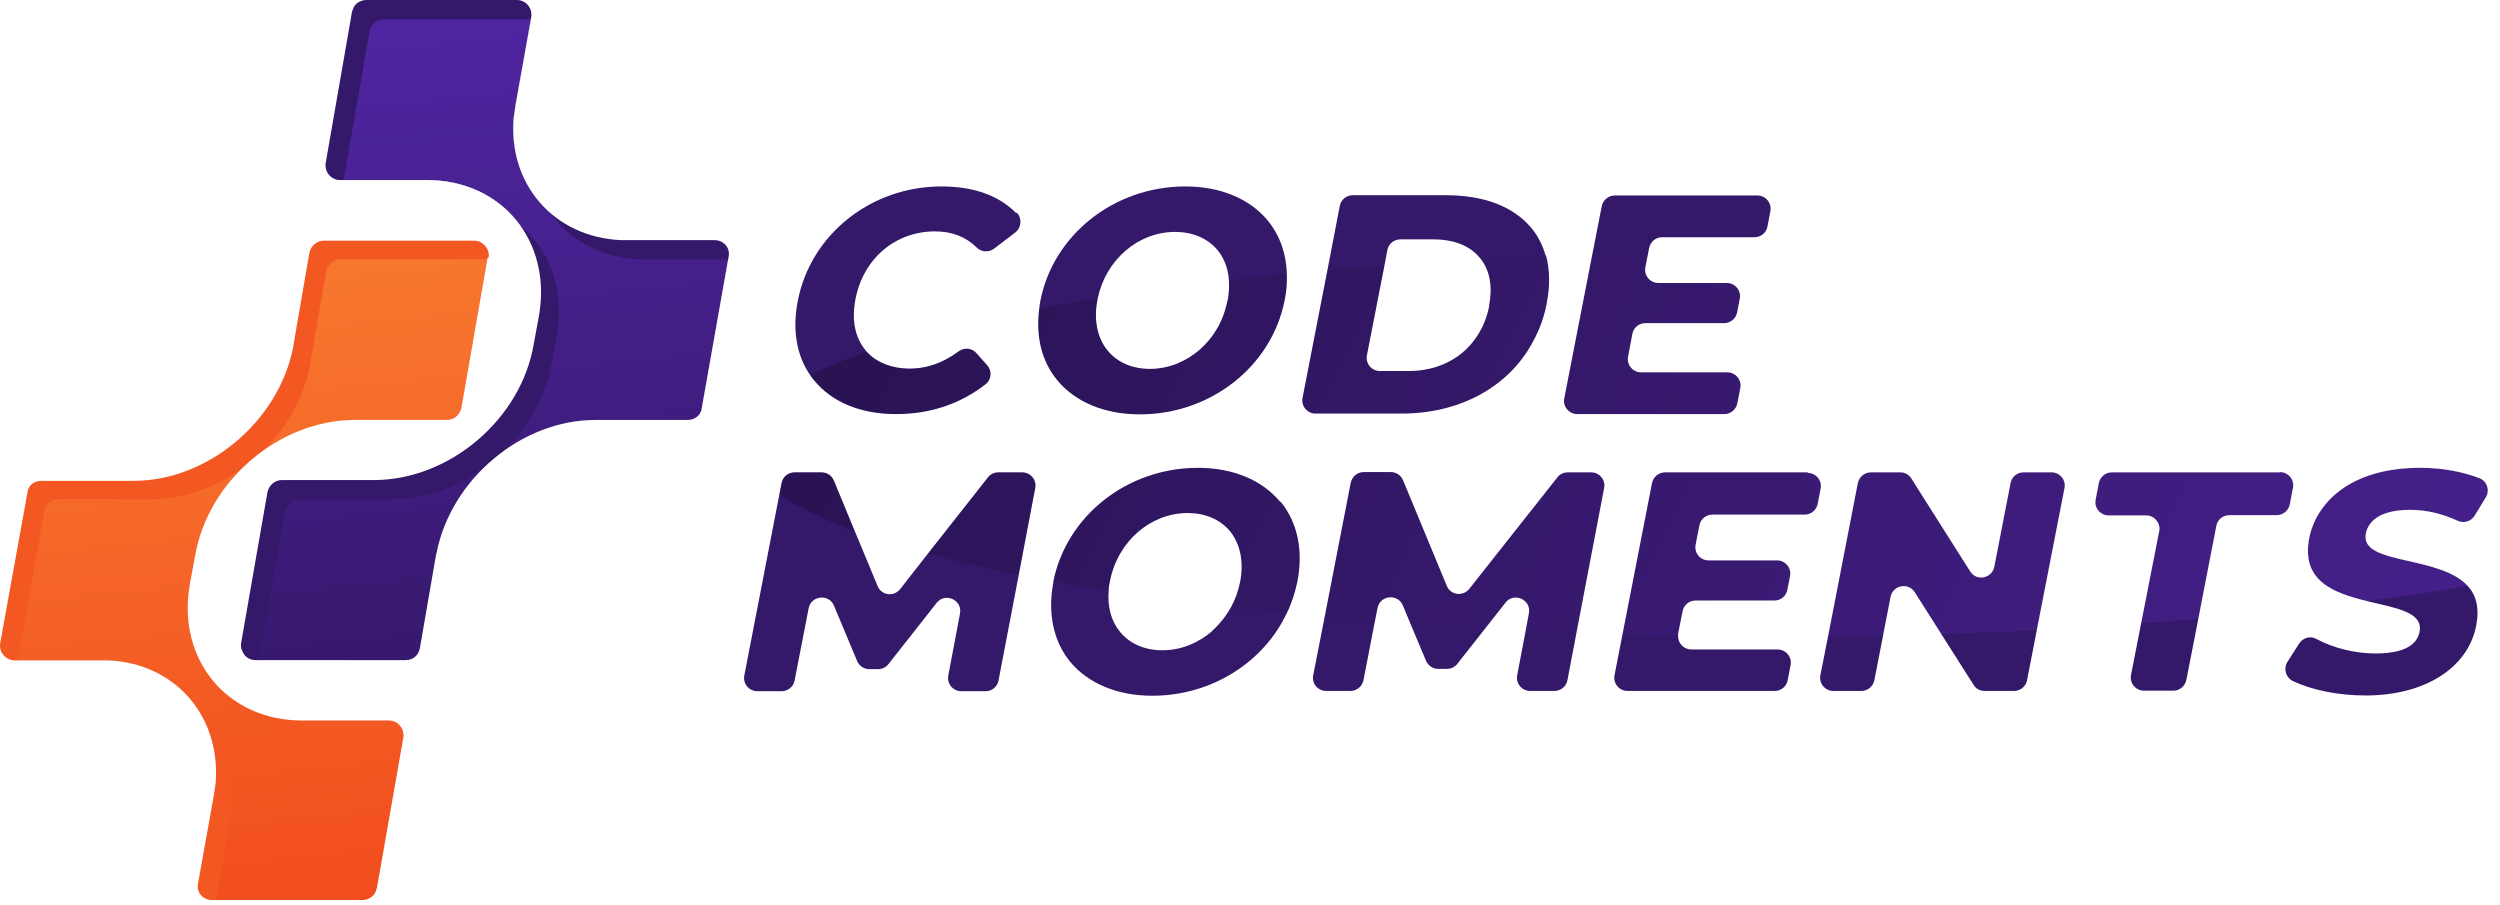
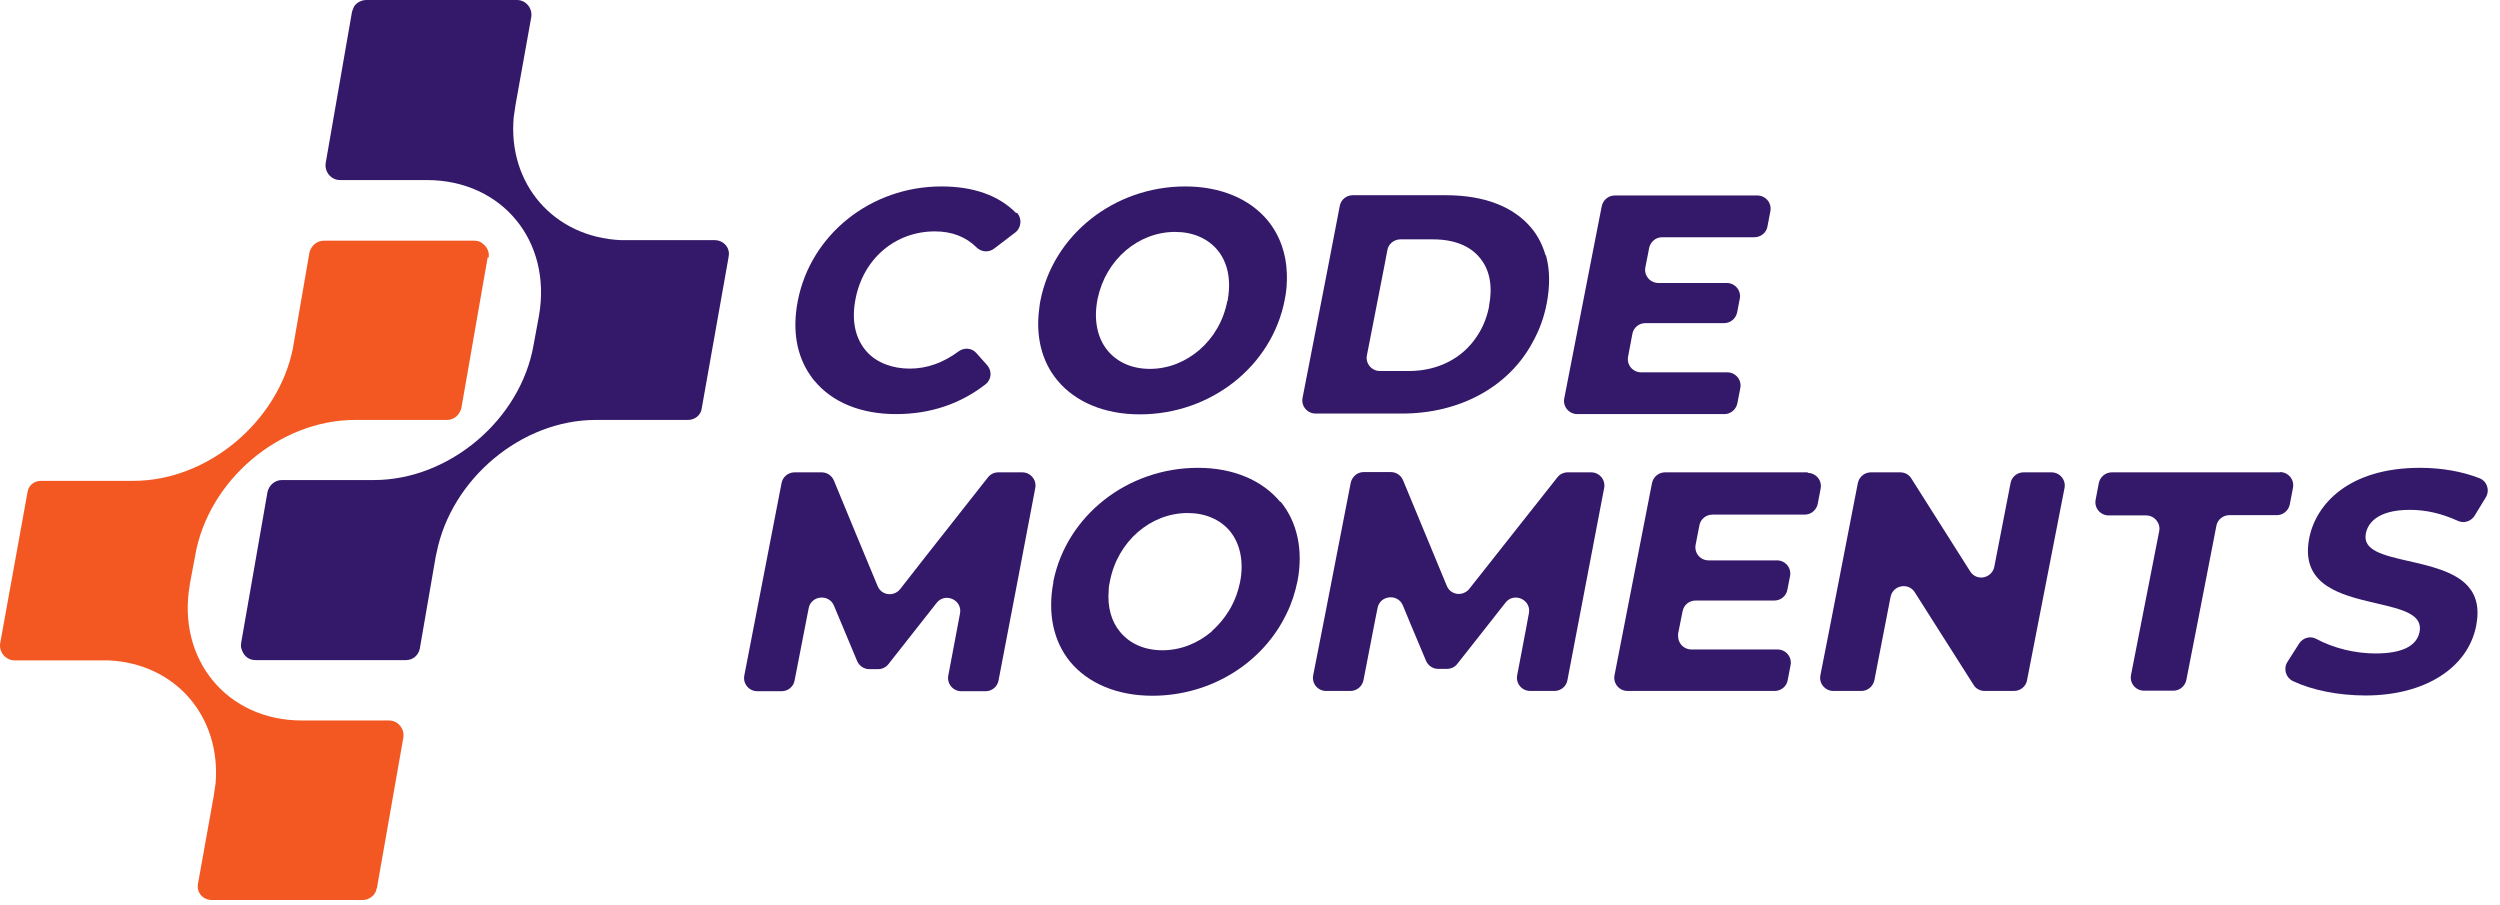
- <svg xmlns="http://www.w3.org/2000/svg" width="94" height="34" viewBox="0 0 94 34" fill="none">
+ <svg xmlns="http://www.w3.org/2000/svg" width="94" height="34" viewBox="0 0 94 34" fill="none" shape-rendering="geometricPrecision">
+   <style>path[style*="mix-blend-mode"] { display: none; }</style>
  <path d="M18.336 9.68L17.346 15.35C17.276 15.61 17.066 15.79 16.806 15.79H13.346C10.506 15.79 7.816 18.07 7.336 20.91L7.136 21.97V21.99C6.646 24.79 8.536 27.09 11.346 27.09H14.626C14.966 27.09 15.216 27.4 15.166 27.73L14.176 33.37C14.176 33.37 14.176 33.4 14.156 33.42C14.126 33.66 13.876 33.84 13.636 33.84H7.966C7.626 33.84 7.376 33.55 7.446 33.22L8.036 29.93L8.086 29.59L8.106 29.46C8.316 26.95 6.606 24.94 4.066 24.83H0.546C0.216 24.83 -0.044 24.52 0.006 24.19L1.036 18.5C1.066 18.26 1.276 18.08 1.546 18.08H5.016C7.806 18.08 10.456 15.86 11.016 13.09L11.036 12.96L11.636 9.49C11.706 9.23 11.916 9.05 12.176 9.05H17.836C17.946 9.05 18.066 9.08 18.146 9.16C18.306 9.27 18.406 9.47 18.376 9.68H18.336Z" fill="#F35822" />
  <path d="M27.396 9.66L26.386 15.35C26.356 15.61 26.126 15.79 25.866 15.79H22.396C19.606 15.79 16.966 18.01 16.416 20.78L16.386 20.91L15.786 24.38C15.736 24.64 15.526 24.82 15.266 24.82H9.606C9.376 24.82 9.196 24.69 9.116 24.49C9.066 24.39 9.046 24.29 9.066 24.18L10.056 18.51C10.106 18.25 10.336 18.05 10.596 18.05H14.056C16.896 18.05 19.586 15.77 20.066 12.95L20.266 11.87C20.756 9.05 18.866 6.77 16.046 6.77H12.786C12.446 6.77 12.196 6.46 12.246 6.13L13.236 0.44C13.256 0.37 13.286 0.31 13.316 0.24C13.416 0.09 13.596 0 13.776 0H19.436C19.776 0 20.026 0.31 19.976 0.64L19.386 3.93L19.336 4.27L19.316 4.4C19.086 6.91 20.816 8.92 23.356 9.03H26.876C27.206 9.03 27.466 9.32 27.396 9.65V9.66Z" fill="#341869" />
  <path d="M38.206 8.01C37.556 7.35 36.606 7.01 35.396 7.01C32.746 7.01 30.476 8.82 29.996 11.32C29.786 12.4 29.946 13.36 30.466 14.11C30.516 14.18 30.566 14.26 30.626 14.32C31.296 15.13 32.376 15.57 33.686 15.57C34.996 15.57 36.116 15.18 37.056 14.45C37.286 14.27 37.306 13.94 37.116 13.73L36.706 13.27C36.536 13.08 36.256 13.06 36.046 13.21C35.466 13.64 34.856 13.86 34.206 13.86C33.556 13.86 32.966 13.64 32.596 13.23C32.576 13.21 32.556 13.18 32.536 13.16C32.146 12.68 32.016 12.03 32.166 11.25C32.456 9.73 33.656 8.7 35.156 8.7C35.786 8.7 36.316 8.9 36.726 9.31C36.906 9.48 37.176 9.5 37.376 9.35L38.176 8.74C38.406 8.56 38.436 8.21 38.236 8L38.206 8.01Z" fill="#341869" />
  <path d="M58.116 9.61C58.006 9.23 57.836 8.88 57.586 8.58C56.916 7.77 55.806 7.34 54.366 7.34H50.866C50.626 7.34 50.416 7.51 50.376 7.74L49.916 10.13L48.976 14.96C48.916 15.27 49.156 15.55 49.466 15.55H52.716C54.886 15.55 56.726 14.55 57.626 12.87C57.876 12.42 58.056 11.94 58.156 11.41C58.286 10.74 58.276 10.13 58.126 9.59L58.116 9.61ZM55.996 11.49C55.916 11.91 55.766 12.3 55.536 12.64C54.996 13.47 54.066 13.95 52.976 13.95H51.886C51.566 13.95 51.336 13.66 51.396 13.36L52.056 9.98L52.166 9.4C52.206 9.17 52.416 9 52.656 9H53.886C54.666 9 55.276 9.24 55.646 9.7C55.656 9.72 55.676 9.73 55.686 9.75C56.026 10.19 56.126 10.8 55.986 11.51L55.996 11.49Z" fill="#341869" />
  <path d="M66.086 7.35H60.716C60.476 7.35 60.276 7.52 60.226 7.75L59.876 9.54L58.816 14.98C58.756 15.29 58.996 15.57 59.306 15.57H64.836C65.076 15.57 65.276 15.4 65.326 15.16L65.436 14.59C65.496 14.28 65.256 14 64.946 14H61.706C61.396 14 61.156 13.72 61.216 13.41L61.376 12.56C61.416 12.32 61.626 12.15 61.866 12.15H64.826C65.066 12.15 65.266 11.98 65.316 11.75L65.416 11.23C65.476 10.92 65.236 10.64 64.926 10.64H62.356C62.036 10.64 61.806 10.35 61.866 10.05L61.976 9.49L62.006 9.33C62.056 9.09 62.256 8.92 62.496 8.92H65.966C66.206 8.92 66.416 8.75 66.456 8.52L66.566 7.94C66.626 7.63 66.386 7.35 66.076 7.35H66.086Z" fill="#341869" />
  <path d="M47.666 8.29C46.986 7.47 45.886 7.01 44.566 7.01C41.896 7.01 39.596 8.83 39.116 11.32C39.096 11.41 39.086 11.51 39.076 11.6C38.936 12.64 39.166 13.59 39.756 14.3C40.436 15.12 41.536 15.58 42.856 15.58C45.526 15.58 47.826 13.77 48.306 11.27C48.376 10.94 48.396 10.61 48.386 10.3C48.366 9.53 48.116 8.84 47.666 8.29ZM46.146 11.32C46.006 12.06 45.626 12.7 45.106 13.15C44.586 13.6 43.936 13.87 43.236 13.87C42.576 13.87 42.016 13.63 41.646 13.18C41.256 12.71 41.116 12.02 41.266 11.26C41.266 11.24 41.266 11.22 41.276 11.21C41.586 9.76 42.796 8.72 44.186 8.72C44.846 8.72 45.406 8.96 45.776 9.4C46.026 9.7 46.176 10.09 46.206 10.53C46.226 10.78 46.206 11.04 46.156 11.32H46.146Z" fill="#341869" />
  <path d="M38.426 17.76H37.536C37.386 17.76 37.236 17.83 37.146 17.95L34.886 20.82L33.846 22.15C33.606 22.45 33.136 22.39 32.996 22.03L32.136 19.96L31.356 18.07C31.276 17.88 31.096 17.76 30.896 17.76H29.876C29.636 17.76 29.426 17.93 29.386 18.17L29.306 18.58L27.986 25.4C27.926 25.71 28.166 25.99 28.476 25.99H29.386C29.626 25.99 29.836 25.82 29.876 25.59L30.406 22.87C30.496 22.39 31.166 22.32 31.356 22.77L32.226 24.85C32.306 25.04 32.486 25.16 32.686 25.16H33.016C33.166 25.16 33.316 25.09 33.406 24.97L35.216 22.67C35.536 22.26 36.196 22.56 36.096 23.07L35.656 25.4C35.596 25.71 35.836 25.99 36.146 25.99H37.056C37.296 25.99 37.506 25.82 37.546 25.58L38.306 21.61L38.926 18.35C38.986 18.04 38.746 17.76 38.436 17.76H38.426Z" fill="#341869" />
  <path d="M59.836 17.76H58.946C58.796 17.76 58.646 17.83 58.556 17.95L55.246 22.14C55.006 22.44 54.536 22.38 54.396 22.02L52.756 18.06C52.676 17.87 52.496 17.75 52.296 17.75H51.276C51.036 17.75 50.836 17.92 50.786 18.16L49.806 23.2L49.376 25.39C49.316 25.7 49.546 25.98 49.866 25.98H50.776C51.016 25.98 51.216 25.81 51.266 25.58L51.696 23.36L51.796 22.86C51.886 22.38 52.556 22.31 52.746 22.76L53.036 23.46L53.616 24.84C53.696 25.03 53.876 25.15 54.076 25.15H54.406C54.556 25.15 54.706 25.08 54.796 24.96L55.836 23.64L56.606 22.66C56.926 22.25 57.586 22.55 57.486 23.06L57.366 23.71L57.046 25.39C56.986 25.7 57.226 25.98 57.536 25.98H58.446C58.686 25.98 58.896 25.81 58.936 25.57L59.276 23.79L60.316 18.35C60.376 18.04 60.136 17.76 59.826 17.76H59.836Z" fill="#341869" />
  <path d="M67.976 17.76H62.606C62.366 17.76 62.166 17.93 62.116 18.16L61.006 23.85L60.706 25.39C60.646 25.7 60.886 25.98 61.196 25.98H66.726C66.966 25.98 67.176 25.81 67.216 25.58L67.326 25.01C67.386 24.7 67.146 24.42 66.836 24.42H63.596C63.306 24.42 63.086 24.18 63.096 23.9C63.096 23.88 63.096 23.85 63.096 23.83L63.266 22.98C63.316 22.74 63.516 22.58 63.756 22.58H66.716C66.956 22.58 67.166 22.41 67.206 22.17L67.306 21.66C67.366 21.35 67.126 21.07 66.816 21.07H64.246C63.926 21.07 63.696 20.79 63.756 20.48L63.896 19.76C63.936 19.52 64.146 19.35 64.386 19.35H67.856C68.096 19.35 68.296 19.18 68.346 18.95L68.456 18.37C68.516 18.06 68.276 17.78 67.966 17.78L67.976 17.76Z" fill="#341869" />
  <path d="M77.136 17.76H76.086C75.846 17.76 75.636 17.93 75.596 18.17L74.986 21.31C74.896 21.75 74.316 21.87 74.076 21.48L71.866 17.99C71.776 17.84 71.616 17.76 71.446 17.76H70.346C70.106 17.76 69.906 17.93 69.856 18.16L69.836 18.26L68.736 23.92L68.446 25.39C68.386 25.7 68.626 25.98 68.936 25.98H69.986C70.226 25.98 70.426 25.81 70.476 25.58L70.806 23.88L71.086 22.44C71.176 22 71.756 21.89 71.996 22.27L72.986 23.83L74.206 25.75C74.296 25.9 74.456 25.98 74.626 25.98H75.726C75.966 25.98 76.176 25.81 76.216 25.58L76.586 23.68L77.626 18.35C77.686 18.04 77.446 17.76 77.136 17.76Z" fill="#341869" />
  <path d="M85.716 17.76H79.406C79.166 17.76 78.966 17.93 78.916 18.16L78.796 18.79C78.736 19.1 78.976 19.38 79.286 19.38H80.696C81.006 19.38 81.246 19.67 81.186 19.97L80.506 23.44L80.126 25.38C80.066 25.69 80.306 25.97 80.616 25.97H81.716C81.956 25.97 82.156 25.8 82.206 25.57L82.656 23.27L83.336 19.77C83.376 19.54 83.586 19.37 83.826 19.37H85.606C85.846 19.37 86.046 19.2 86.096 18.97L86.216 18.34C86.276 18.03 86.036 17.75 85.726 17.75L85.716 17.76Z" fill="#341869" />
  <path d="M90.616 19.17C91.216 19.17 91.816 19.31 92.406 19.58C92.636 19.69 92.906 19.61 93.046 19.39L93.466 18.7C93.626 18.44 93.516 18.09 93.226 17.98C92.586 17.73 91.816 17.59 90.996 17.59C88.306 17.59 87.076 18.96 86.826 20.24C86.516 21.85 87.756 22.3 88.996 22.6C89.126 22.63 89.256 22.66 89.376 22.69C90.306 22.91 91.106 23.09 90.976 23.76C90.866 24.3 90.306 24.57 89.316 24.57C88.546 24.57 87.736 24.37 87.086 24.02C86.866 23.9 86.586 23.98 86.446 24.2L86.006 24.89C85.846 25.15 85.946 25.48 86.216 25.61C86.936 25.95 87.926 26.15 88.946 26.15C91.166 26.15 92.796 25.12 93.106 23.52C93.236 22.84 93.096 22.37 92.786 22.03C92.296 21.49 91.376 21.28 90.536 21.09C89.626 20.88 88.826 20.7 88.956 20.06C89.016 19.73 89.326 19.17 90.616 19.17Z" fill="#341869" />
  <path d="M48.136 18.87C47.456 18.05 46.356 17.59 45.046 17.59C42.386 17.59 40.106 19.39 39.606 21.86C39.606 21.87 39.606 21.89 39.606 21.9C39.386 23.05 39.606 24.11 40.236 24.88C40.916 25.7 42.016 26.16 43.326 26.16C45.536 26.16 47.496 24.92 48.376 23.07C48.566 22.69 48.696 22.28 48.786 21.85C49.006 20.7 48.786 19.64 48.156 18.87H48.136ZM45.576 23.73C45.056 24.18 44.406 24.45 43.706 24.45C43.046 24.45 42.486 24.21 42.116 23.76C41.786 23.37 41.636 22.82 41.686 22.21C41.686 22.09 41.706 21.96 41.736 21.84C42.026 20.36 43.256 19.29 44.656 19.29C45.316 19.29 45.876 19.53 46.246 19.97C46.636 20.45 46.776 21.13 46.626 21.89C46.556 22.23 46.446 22.54 46.286 22.83C46.096 23.17 45.856 23.47 45.576 23.72V23.73Z" fill="#341869" />
  <path d="M31.336 18.07L32.116 19.96C30.926 19.52 29.976 19.06 29.276 18.58L29.356 18.17C29.396 17.93 29.606 17.76 29.846 17.76H30.866C31.066 17.76 31.246 17.88 31.326 18.07H31.336ZM37.106 13.73L36.696 13.27C36.526 13.08 36.246 13.06 36.036 13.21C35.456 13.64 34.846 13.86 34.196 13.86C33.546 13.86 32.956 13.64 32.586 13.23C31.786 13.51 31.076 13.8 30.466 14.1C30.516 14.17 30.566 14.25 30.626 14.31C31.296 15.12 32.376 15.56 33.686 15.56C34.996 15.56 36.116 15.17 37.056 14.44C37.286 14.26 37.306 13.93 37.116 13.72L37.106 13.73ZM38.426 17.76H37.536C37.386 17.76 37.236 17.83 37.146 17.95L34.886 20.82C35.926 21.1 37.066 21.37 38.296 21.62L38.916 18.36C38.976 18.05 38.736 17.77 38.426 17.77V17.76ZM46.206 10.53C46.226 10.78 46.206 11.04 46.156 11.32C46.016 12.06 45.636 12.7 45.116 13.15C44.596 13.6 43.946 13.87 43.246 13.87C42.586 13.87 42.026 13.63 41.656 13.18C41.266 12.71 41.126 12.02 41.276 11.26C41.276 11.24 41.276 11.22 41.286 11.21C40.526 11.34 39.786 11.46 39.086 11.6C38.946 12.64 39.176 13.59 39.766 14.3C40.446 15.12 41.546 15.58 42.866 15.58C45.536 15.58 47.836 13.77 48.316 11.27C48.386 10.94 48.406 10.61 48.396 10.3C47.656 10.37 46.926 10.45 46.216 10.54L46.206 10.53ZM48.136 18.87C47.456 18.05 46.356 17.59 45.046 17.59C42.386 17.59 40.106 19.39 39.606 21.86C40.276 21.99 40.976 22.1 41.696 22.22C41.696 22.1 41.716 21.97 41.746 21.85C42.036 20.37 43.266 19.3 44.666 19.3C45.326 19.3 45.886 19.54 46.256 19.98C46.646 20.46 46.786 21.14 46.636 21.9C46.566 22.24 46.456 22.55 46.296 22.84C46.976 22.92 47.666 22.99 48.376 23.06C48.566 22.68 48.696 22.27 48.786 21.84C49.006 20.69 48.786 19.63 48.156 18.86L48.136 18.87ZM58.116 9.61C57.296 9.64 56.486 9.68 55.696 9.73C56.036 10.17 56.136 10.78 55.996 11.49C55.916 11.91 55.766 12.3 55.536 12.64C54.996 13.47 54.066 13.95 52.976 13.95H51.886C51.566 13.95 51.336 13.66 51.396 13.36L52.056 9.98C51.326 10.04 50.606 10.09 49.906 10.16L48.966 14.99C48.906 15.3 49.146 15.58 49.456 15.58H52.706C54.876 15.58 56.716 14.58 57.616 12.9C57.866 12.45 58.046 11.97 58.146 11.44C58.276 10.77 58.266 10.16 58.116 9.62V9.61ZM59.836 17.76H58.946C58.796 17.76 58.646 17.83 58.556 17.95L55.246 22.14C55.006 22.44 54.536 22.38 54.396 22.02L52.756 18.06C52.676 17.87 52.496 17.75 52.296 17.75H51.276C51.036 17.75 50.836 17.92 50.786 18.16L49.806 23.2C50.426 23.26 51.066 23.31 51.706 23.36L51.806 22.86C51.896 22.38 52.566 22.31 52.756 22.76L53.046 23.46C53.966 23.53 54.896 23.58 55.846 23.63L56.616 22.65C56.936 22.24 57.596 22.54 57.496 23.05L57.376 23.7C58.006 23.73 58.646 23.76 59.296 23.78L60.336 18.34C60.396 18.03 60.156 17.75 59.846 17.75L59.836 17.76ZM59.316 15.58H64.846C65.086 15.58 65.286 15.41 65.336 15.17L65.446 14.6C65.506 14.29 65.266 14.01 64.956 14.01H61.716C61.406 14.01 61.166 13.73 61.226 13.42L61.386 12.57C61.426 12.33 61.636 12.16 61.876 12.16H64.836C65.076 12.16 65.276 11.99 65.326 11.76L65.426 11.24C65.486 10.93 65.246 10.65 64.936 10.65H62.366C62.046 10.65 61.816 10.36 61.876 10.06L61.986 9.5C61.276 9.52 60.576 9.54 59.886 9.56L58.826 15C58.766 15.31 59.006 15.59 59.316 15.59V15.58ZM67.976 17.76H62.606C62.366 17.76 62.166 17.93 62.116 18.16L61.006 23.85C61.696 23.87 62.396 23.89 63.096 23.9C63.096 23.88 63.096 23.85 63.096 23.83L63.266 22.98C63.316 22.74 63.516 22.58 63.756 22.58H66.716C66.956 22.58 67.166 22.41 67.206 22.17L67.306 21.66C67.366 21.35 67.126 21.07 66.816 21.07H64.246C63.926 21.07 63.696 20.79 63.756 20.48L63.896 19.76C63.936 19.52 64.146 19.35 64.386 19.35H67.856C68.096 19.35 68.296 19.18 68.346 18.95L68.456 18.37C68.516 18.06 68.276 17.78 67.966 17.78L67.976 17.76ZM77.136 17.76H76.086C75.846 17.76 75.636 17.93 75.596 18.17L74.986 21.31C74.896 21.75 74.316 21.87 74.076 21.48L71.866 17.99C71.776 17.84 71.616 17.76 71.446 17.76H70.346C70.106 17.76 69.906 17.93 69.856 18.16L69.836 18.26L68.736 23.92C69.436 23.92 70.126 23.9 70.806 23.89L71.086 22.45C71.176 22.01 71.756 21.9 71.996 22.28L72.986 23.84C74.206 23.8 75.406 23.76 76.586 23.69L77.626 18.36C77.686 18.05 77.446 17.77 77.136 17.77V17.76ZM85.716 17.76H79.406C79.166 17.76 78.966 17.93 78.916 18.16L78.796 18.79C78.736 19.1 78.976 19.38 79.286 19.38H80.696C81.006 19.38 81.246 19.67 81.186 19.97L80.506 23.44C81.236 23.39 81.946 23.33 82.656 23.27L83.336 19.77C83.376 19.54 83.586 19.37 83.826 19.37H85.606C85.846 19.37 86.046 19.2 86.096 18.97L86.216 18.34C86.276 18.03 86.036 17.75 85.726 17.75L85.716 17.76ZM93.226 17.98C92.586 17.73 91.816 17.59 90.996 17.59C88.306 17.59 87.076 18.96 86.826 20.24C86.516 21.85 87.756 22.3 88.996 22.6C90.326 22.43 91.586 22.24 92.776 22.03C92.286 21.49 91.366 21.28 90.526 21.09C89.616 20.88 88.816 20.7 88.946 20.06C89.006 19.73 89.316 19.17 90.606 19.17C91.206 19.17 91.806 19.31 92.396 19.58C92.626 19.69 92.896 19.61 93.036 19.39L93.456 18.7C93.616 18.44 93.506 18.09 93.216 17.98H93.226Z" fill="url(#paint0_linear_2_319)" style="mix-blend-mode:overlay" />
  <path opacity="0.75" d="M15.146 27.8L14.856 29.43L14.166 33.37C14.166 33.37 14.166 33.4 14.156 33.42C14.126 33.66 13.876 33.84 13.636 33.84H8.126L8.696 30.63L8.746 30.29L8.766 30.16C8.766 30.16 8.766 30.09 8.766 30.06C8.816 29.31 8.696 28.61 8.426 28C8.176 27.41 7.786 26.9 7.306 26.49C7.026 26.11 6.676 25.78 6.266 25.51C5.646 25.11 4.896 24.86 4.046 24.82H0.666L1.676 19.2C1.706 18.95 1.926 18.77 2.186 18.77H5.656C6.876 18.77 8.076 18.34 9.086 17.63C8.806 17.91 8.546 18.21 8.326 18.54C8.206 18.71 8.106 18.88 8.006 19.06C7.686 19.63 7.456 20.25 7.346 20.9L7.156 21.96V21.98C6.976 23.01 7.116 23.97 7.506 24.77C7.756 25.29 8.116 25.74 8.556 26.11C8.776 26.41 9.036 26.68 9.336 26.91C9.936 27.37 10.666 27.67 11.506 27.76C11.676 27.78 11.846 27.79 12.026 27.79H15.156L15.146 27.8ZM12.806 9.75C12.546 9.75 12.336 9.93 12.266 10.19L11.666 13.66L11.646 13.79C11.406 14.98 10.776 16.07 9.916 16.93C10.236 16.7 10.576 16.5 10.936 16.34C11.256 16.19 11.586 16.07 11.926 15.98C12.386 15.86 12.856 15.79 13.336 15.79H16.796C17.056 15.79 17.266 15.61 17.336 15.35L18.266 10.02L18.316 9.75H12.806ZM15.526 18.71C15.256 18.75 14.986 18.77 14.716 18.77H11.256C10.996 18.77 10.766 18.96 10.716 19.23L10.466 20.63L9.726 24.83H15.246C15.506 24.83 15.716 24.65 15.766 24.39L16.366 20.92L16.396 20.79C16.446 20.56 16.506 20.33 16.576 20.12C16.766 19.56 17.036 19.03 17.366 18.55C17.596 18.22 17.866 17.91 18.156 17.62C17.556 18.05 16.896 18.37 16.196 18.57C15.966 18.64 15.736 18.69 15.506 18.72M24.026 9.75C23.926 9.75 23.816 9.74 23.716 9.73C22.996 9.65 22.356 9.42 21.806 9.07C21.396 8.81 21.046 8.47 20.756 8.08C19.736 7.24 19.176 5.92 19.306 4.42V4.29L19.376 3.95L19.916 0.94L19.956 0.73H14.436C14.256 0.73 14.076 0.83 13.976 0.97C13.946 1.04 13.906 1.1 13.896 1.17L13.756 1.96L13.406 3.97L12.916 6.79H16.036C16.976 6.79 17.816 7.04 18.496 7.48C18.906 7.75 19.256 8.08 19.546 8.47C19.976 8.83 20.336 9.28 20.586 9.79C20.976 10.6 21.116 11.56 20.936 12.59L20.736 13.66C20.636 14.24 20.446 14.79 20.176 15.3C19.866 15.91 19.446 16.47 18.956 16.95C19.576 16.51 20.266 16.17 20.996 15.98C21.036 15.97 21.076 15.96 21.126 15.95C21.546 15.85 21.976 15.79 22.406 15.79H25.876C26.136 15.79 26.366 15.61 26.396 15.35L27.236 10.64L27.396 9.75H24.036H24.026Z" fill="url(#paint1_linear_2_319)" style="mix-blend-mode:overlay" />
  <defs>
    <linearGradient id="paint0_linear_2_319" x1="-43.584" y1="-33.8" x2="155.886" y2="65.37" gradientUnits="userSpaceOnUse">
      <stop />
      <stop offset="1" stop-color="white" />
    </linearGradient>
    <linearGradient id="paint1_linear_2_319" x1="18.866" y1="63.81" x2="11.256" y2="-9.34" gradientUnits="userSpaceOnUse">
      <stop />
      <stop offset="1" stop-color="white" />
    </linearGradient>
  </defs>
</svg>
